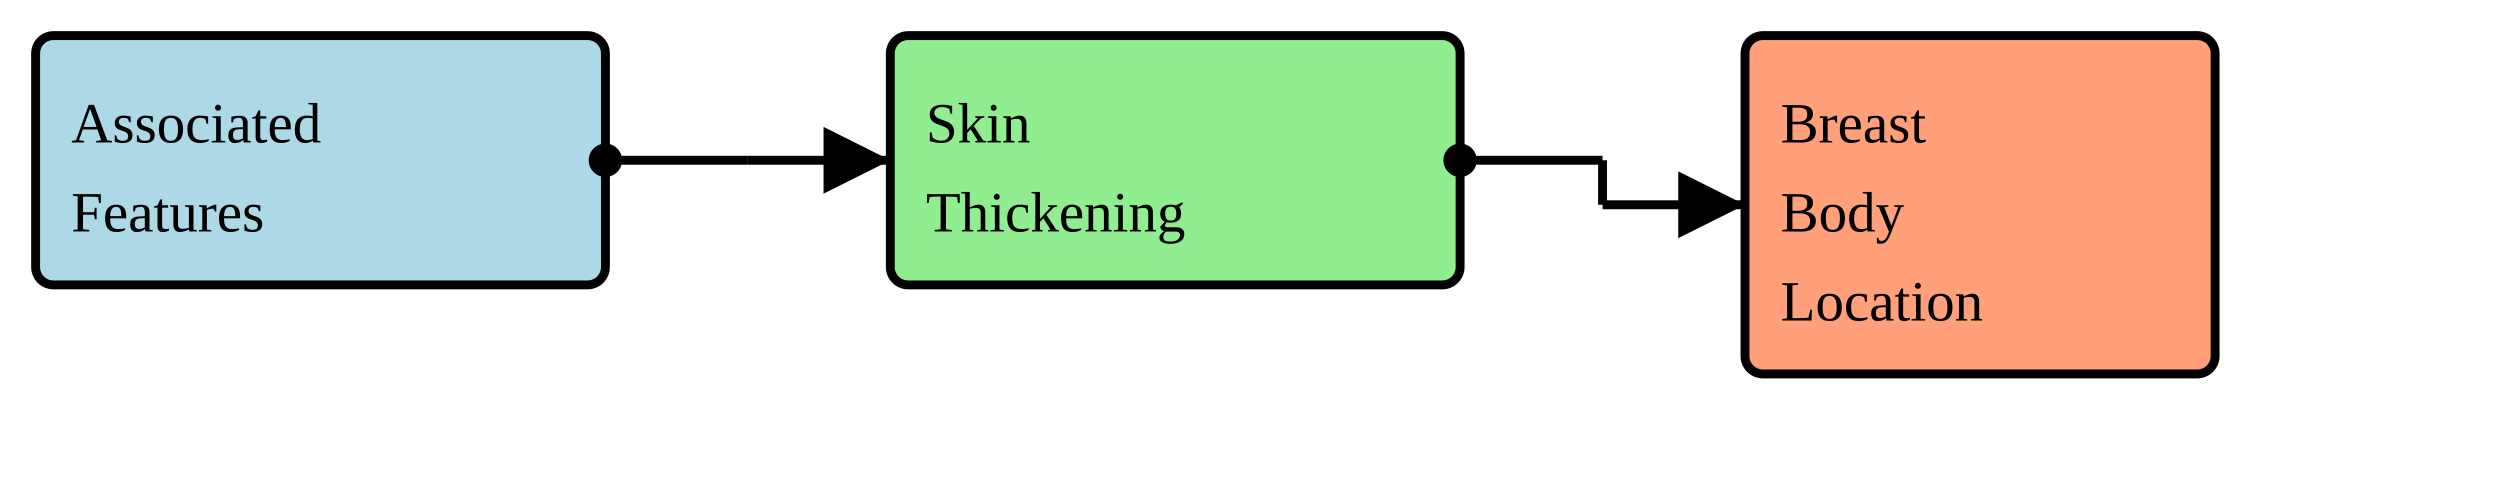
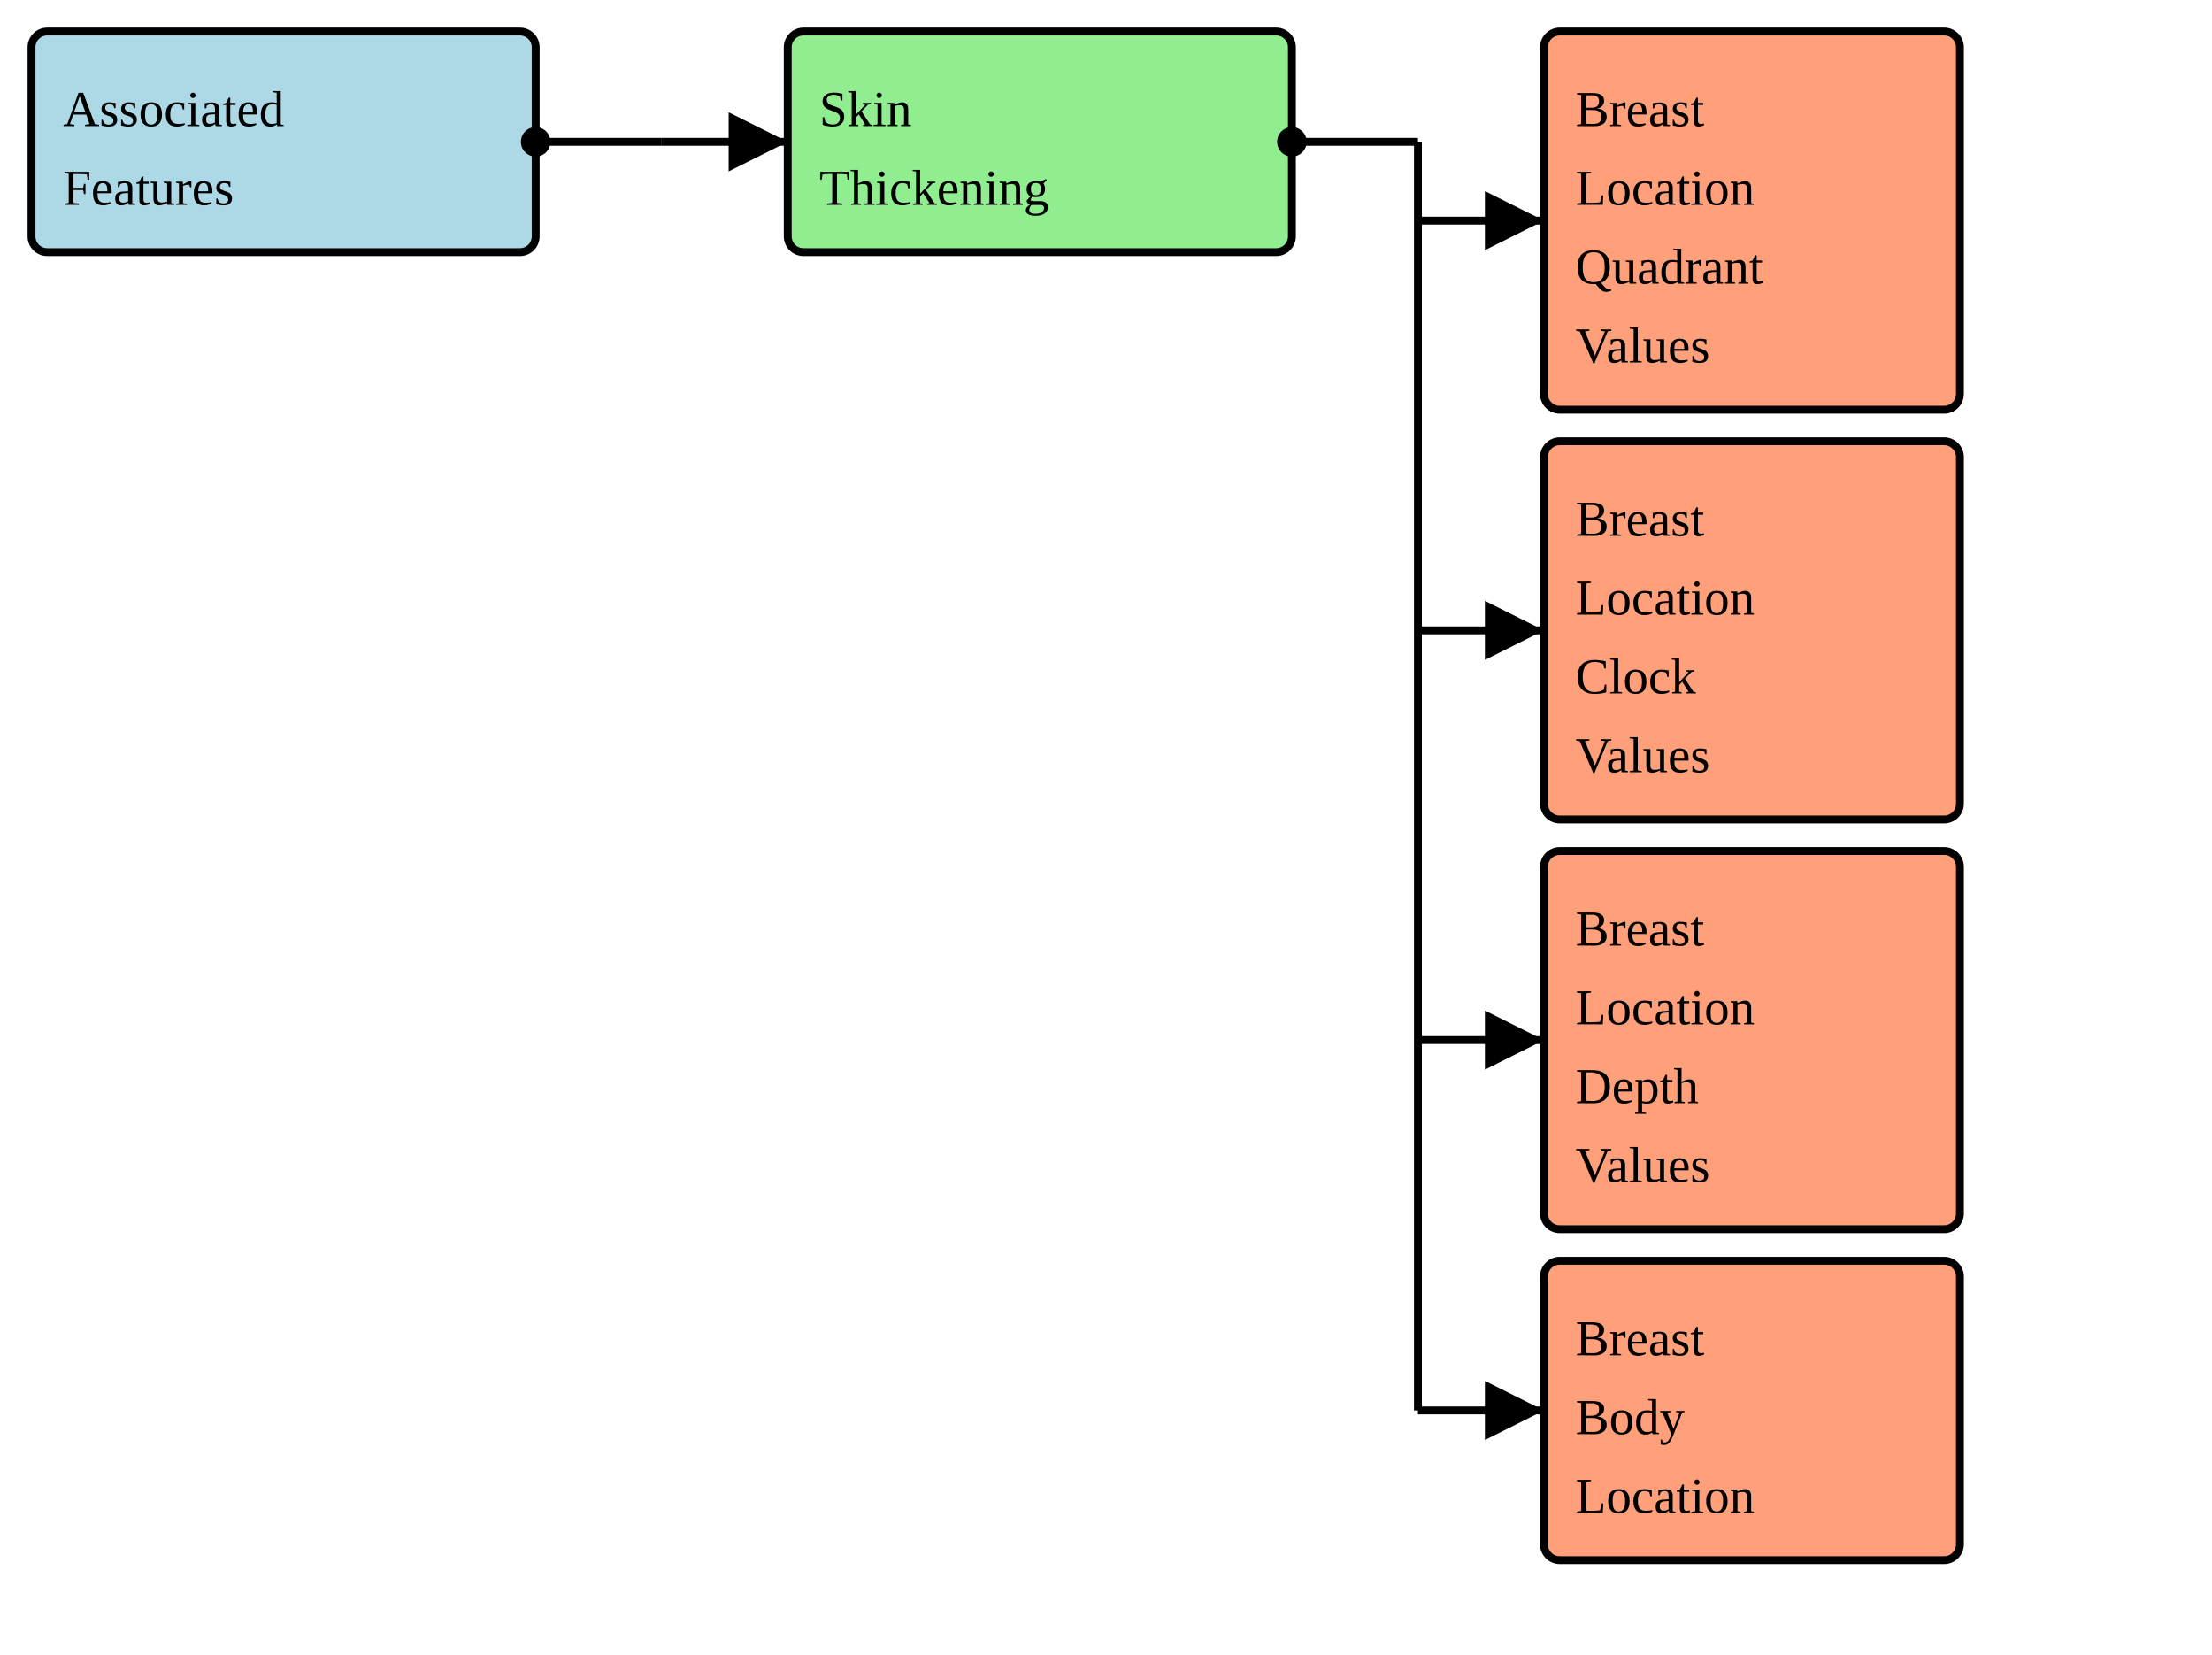
- <svg xmlns="http://www.w3.org/2000/svg" version="1.1" width="526.5" height="101.25">
+ <svg xmlns="http://www.w3.org/2000/svg" version="1.1" width="526.5" height="393.75">
  <defs>
    <marker id="arrowStart" markerWidth="3.75" markerHeight="3.75" markerUnits="px" refX="1.875" refY="1.875">
      <circle fill="Black" stroke-width="0" cx="1.875" cy="1.875" r="1.875" />
    </marker>
    <marker id="arrowEnd" markerWidth="7.5" markerHeight="7.5" markerUnits="px" refX="7.5" refY="3.75">
      <polygon fill="Black" stroke-width="0" points="0 0 7.5 3.75 0 7.5" />
    </marker>
  </defs>
  <g>
    <g>
      <rect fill="LightBlue" stroke="Black" stroke-width="1.875" x="7.5" y="7.5" width="120" height="52.5" rx="3.75" ry="3.75" />
      <a href="./StructureDefinition-BreastRadMammoAssociatedFeatures.html" target="_blank">
        <text x="15" y="30">Associated</text>
      </a>
      <a href="./StructureDefinition-BreastRadMammoAssociatedFeatures.html" target="_blank">
        <text x="15" y="48.75">Features</text>
      </a>
    </g>
    <line stroke="Black" stroke-width="1.875" marker-end="url(#arrowEnd)" x1="157.5" y1="33.75" x2="187.5" y2="33.75" />
    <line stroke="Black" stroke-width="1.875" marker-start="url(#arrowStart)" x1="127.5" y1="33.75" x2="157.5" y2="33.75" />
    <line stroke="Black" stroke-width="1.875" x1="157.5" y1="33.75" x2="157.5" y2="33.75" />
  </g>
  <g>
    <g>
      <rect fill="LightGreen" stroke="Black" stroke-width="1.875" x="187.5" y="7.5" width="120" height="52.5" rx="3.75" ry="3.75" />
      <text x="195" y="30">Skin</text>
      <text x="195" y="48.75">Thickening</text>
    </g>
-     <line stroke="Black" stroke-width="1.875" marker-end="url(#arrowEnd)" x1="337.5" y1="43.125" x2="367.5" y2="43.125" />
+     <line stroke="Black" stroke-width="1.875" marker-end="url(#arrowEnd)" x1="337.5" y1="52.5" x2="367.5" y2="52.5" />
+     <line stroke="Black" stroke-width="1.875" marker-end="url(#arrowEnd)" x1="337.5" y1="150" x2="367.5" y2="150" />
+     <line stroke="Black" stroke-width="1.875" marker-end="url(#arrowEnd)" x1="337.5" y1="247.5" x2="367.5" y2="247.5" />
+     <line stroke="Black" stroke-width="1.875" marker-end="url(#arrowEnd)" x1="337.5" y1="335.625" x2="367.5" y2="335.625" />
    <line stroke="Black" stroke-width="1.875" marker-start="url(#arrowStart)" x1="307.5" y1="33.75" x2="337.5" y2="33.75" />
-     <line stroke="Black" stroke-width="1.875" x1="337.5" y1="33.75" x2="337.5" y2="43.125" />
+     <line stroke="Black" stroke-width="1.875" x1="337.5" y1="33.75" x2="337.5" y2="335.625" />
  </g>
  <g>
    <g>
-       <rect fill="LightSalmon" stroke="Black" stroke-width="1.875" x="367.5" y="7.5" width="99" height="71.25" rx="3.75" ry="3.75" />
-       <a href="./StructureDefinition-BreastBodyLocation.html" target="_blank">
+       <rect fill="LightSalmon" stroke="Black" stroke-width="1.875" x="367.5" y="7.5" width="99" height="90" rx="3.75" ry="3.75" />
+       <a href="./StructureDefinition-BreastLocationQuadrantVS.html" target="_blank">
        <text x="375" y="30">Breast</text>
      </a>
+       <a href="./StructureDefinition-BreastLocationQuadrantVS.html" target="_blank">
+         <text x="375" y="48.75">Location</text>
+       </a>
+       <a href="./StructureDefinition-BreastLocationQuadrantVS.html" target="_blank">
+         <text x="375" y="67.5">Quadrant</text>
+       </a>
+       <a href="./StructureDefinition-BreastLocationQuadrantVS.html" target="_blank">
+         <text x="375" y="86.25">Values</text>
+       </a>
+     </g>
+     <g>
+       <rect fill="LightSalmon" stroke="Black" stroke-width="1.875" x="367.5" y="105" width="99" height="90" rx="3.75" ry="3.75" />
+       <a href="./StructureDefinition-BreastLocationClockVS.html" target="_blank">
+         <text x="375" y="127.5">Breast</text>
+       </a>
+       <a href="./StructureDefinition-BreastLocationClockVS.html" target="_blank">
+         <text x="375" y="146.25">Location</text>
+       </a>
+       <a href="./StructureDefinition-BreastLocationClockVS.html" target="_blank">
+         <text x="375" y="165">Clock</text>
+       </a>
+       <a href="./StructureDefinition-BreastLocationClockVS.html" target="_blank">
+         <text x="375" y="183.75">Values</text>
+       </a>
+     </g>
+     <g>
+       <rect fill="LightSalmon" stroke="Black" stroke-width="1.875" x="367.5" y="202.5" width="99" height="90" rx="3.75" ry="3.75" />
+       <a href="./StructureDefinition-BreastLocationDepthVS.html" target="_blank">
+         <text x="375" y="225">Breast</text>
+       </a>
+       <a href="./StructureDefinition-BreastLocationDepthVS.html" target="_blank">
+         <text x="375" y="243.75">Location</text>
+       </a>
+       <a href="./StructureDefinition-BreastLocationDepthVS.html" target="_blank">
+         <text x="375" y="262.5">Depth</text>
+       </a>
+       <a href="./StructureDefinition-BreastLocationDepthVS.html" target="_blank">
+         <text x="375" y="281.25">Values</text>
+       </a>
+     </g>
+     <g>
+       <rect fill="LightSalmon" stroke="Black" stroke-width="1.875" x="367.5" y="300" width="99" height="71.25" rx="3.75" ry="3.75" />
      <a href="./StructureDefinition-BreastBodyLocation.html" target="_blank">
-         <text x="375" y="48.75">Body</text>
+         <text x="375" y="322.5">Breast</text>
      </a>
      <a href="./StructureDefinition-BreastBodyLocation.html" target="_blank">
-         <text x="375" y="67.5">Location</text>
+         <text x="375" y="341.25">Body</text>
+       </a>
+       <a href="./StructureDefinition-BreastBodyLocation.html" target="_blank">
+         <text x="375" y="360">Location</text>
      </a>
    </g>
  </g>
</svg>
